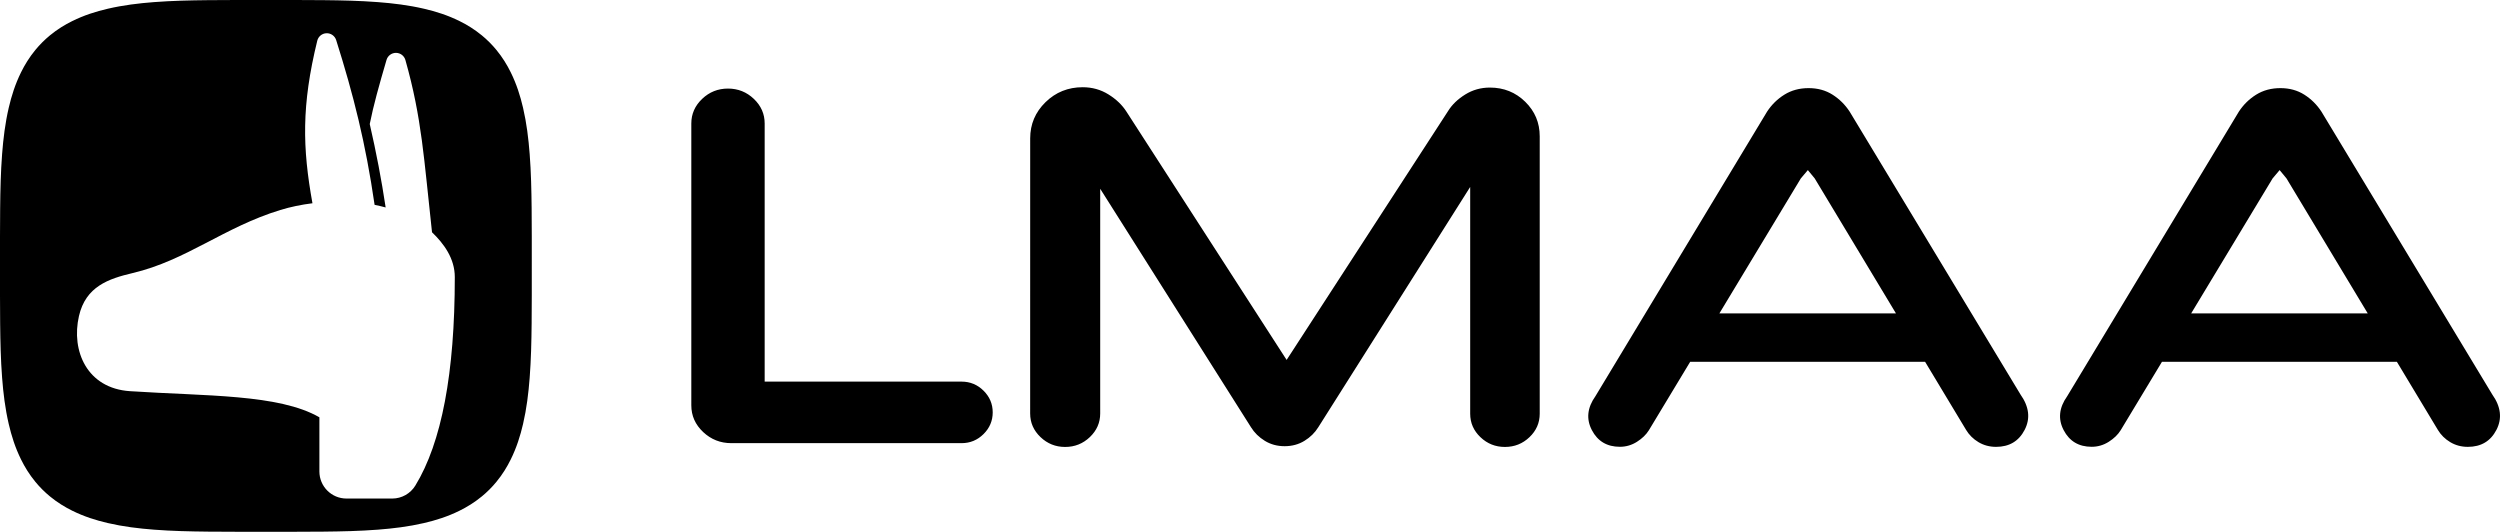
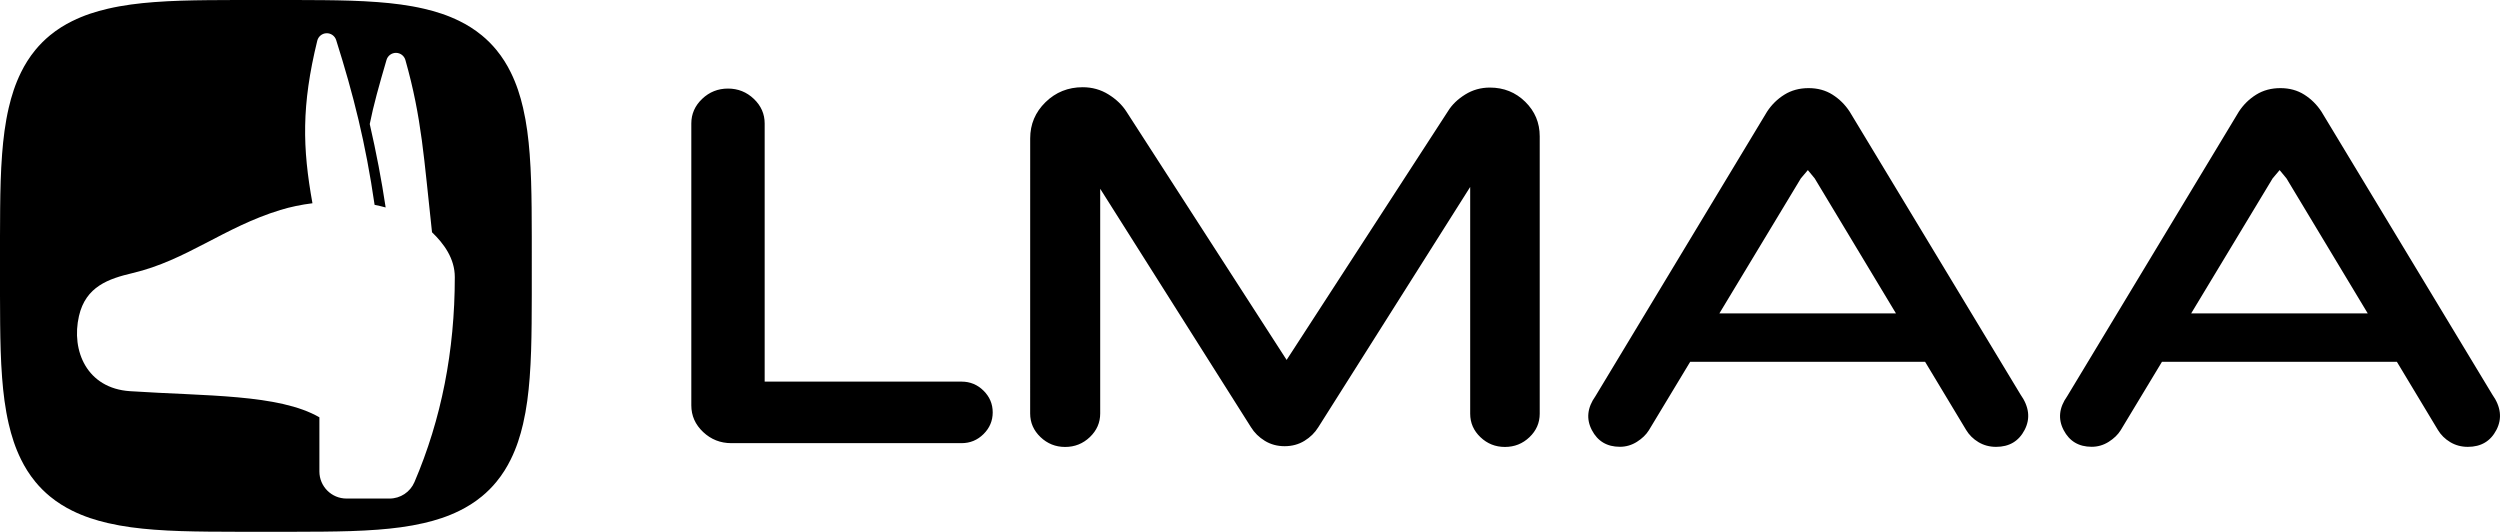
<svg xmlns="http://www.w3.org/2000/svg" viewBox="-185.789 -125 705.177 150">
-   <path fill="currentColor" fill-rule="evenodd" transform="translate(-185.789 -125) scale(0.2929688)" d="M512 256C512 237.428 512.048 218.856 511.856 200.284C511.678 182.978 511.293 165.672 509.976 148.365C508.845 133.504 507.048 118.643 503.595 103.781C500.945 92.378 497.355 80.975 491.713 69.571C488.167 62.403 483.82 55.234 477.923 48.066C475.912 45.621 473.715 43.176 471.269 40.731C468.824 38.285 466.379 36.088 463.934 34.077C456.766 28.18 449.597 23.833 442.429 20.287C431.025 14.645 419.622 11.055 408.219 8.405C393.357 4.952 378.496 3.155 363.635 2.024C346.328 0.707 329.022 0.322 311.716 0.144C293.144 -0.048 274.572 0 256 0C237.428 0 218.856 -0.048 200.284 0.144C182.978 0.322 165.672 0.707 148.365 2.024C133.504 3.155 118.643 4.952 103.781 8.405C92.378 11.055 80.975 14.645 69.571 20.287C62.403 23.833 55.234 28.18 48.066 34.077C45.621 36.088 43.176 38.285 40.731 40.731C38.285 43.176 36.088 45.621 34.077 48.066C28.18 55.234 23.833 62.403 20.287 69.571C14.645 80.975 11.055 92.378 8.405 103.781C4.952 118.643 3.155 133.504 2.024 148.365C0.707 165.672 0.322 182.978 0.144 200.284C-0.048 218.856 0 237.428 0 256C0 274.572 -0.048 293.144 0.144 311.716C0.322 329.022 0.707 346.328 2.024 363.635C3.155 378.496 4.952 393.357 8.405 408.219C11.055 419.622 14.645 431.025 20.287 442.429C23.833 449.597 28.18 456.766 34.077 463.934C36.088 466.379 38.285 468.824 40.731 471.269C43.176 473.715 45.621 475.912 48.066 477.923C55.234 483.82 62.403 488.167 69.571 491.713C80.975 497.355 92.378 500.945 103.781 503.595C118.643 507.048 133.504 508.845 148.365 509.976C165.672 511.293 182.978 511.678 200.284 511.856C218.856 512.048 237.428 512 256 512C274.572 512 293.144 512.048 311.716 511.856C329.022 511.678 346.328 511.293 363.635 509.976C378.496 508.845 393.357 507.048 408.219 503.595C419.622 500.945 431.025 497.355 442.429 491.713C449.597 488.167 456.766 483.82 463.934 477.923C466.379 475.912 468.824 473.715 471.269 471.269C473.715 468.824 475.912 466.379 477.923 463.934C483.82 456.766 488.167 449.597 491.713 442.429C497.355 431.025 500.945 419.622 503.595 408.219C507.048 393.357 508.845 378.496 509.976 363.635C511.293 346.328 511.678 329.022 511.856 311.716C512.048 293.144 512 274.572 512 256ZM399.88 467.529L399.88 467.529C425.215 426.098 437.883 359.191 437.883 266.807C437.883 248.841 427.355 234.593 415.944 223.624C408.117 152.686 406.252 114.111 390.319 57.775A9.456 9.456 0 0 0 372.147 57.685C364.984 82.086 359.528 101.577 355.992 119.417C362.252 146.607 367.359 173.38 371.311 199.731C367.844 198.786 364.314 197.966 360.657 197.21C352.044 137.874 340.381 91.497 323.665 38.602A9.456 9.456 0 0 0 305.463 39.203C290.173 101.673 291.23 142.453 300.831 195.697C290.114 197.021 279.642 199.202 269.878 202.19C215.556 218.817 179.579 250.656 127.72 262.899C104.528 268.374 82.552 275.83 76.026 304.254C68.31 337.863 83.79 373.885 125.135 376.625C198.03 381.457 268.491 379.273 307.514 401.778L307.514 453.926A26.074 26.074 0 0 0 333.587 480L377.635 480A26.074 26.074 0 0 0 399.88 467.529Z" />
+   <path fill="currentColor" fill-rule="evenodd" transform="translate(-185.789 -125) scale(0.2929688)" d="M512 256C512 237.428 512.048 218.856 511.856 200.284C511.678 182.978 511.293 165.672 509.976 148.365C508.845 133.504 507.048 118.643 503.595 103.781C500.945 92.378 497.355 80.975 491.713 69.571C488.167 62.403 483.82 55.234 477.923 48.066C475.912 45.621 473.715 43.176 471.269 40.731C468.824 38.285 466.379 36.088 463.934 34.077C456.766 28.18 449.597 23.833 442.429 20.287C431.025 14.645 419.622 11.055 408.219 8.405C393.357 4.952 378.496 3.155 363.635 2.024C346.328 0.707 329.022 0.322 311.716 0.144C293.144 -0.048 274.572 0 256 0C237.428 0 218.856 -0.048 200.284 0.144C182.978 0.322 165.672 0.707 148.365 2.024C133.504 3.155 118.643 4.952 103.781 8.405C92.378 11.055 80.975 14.645 69.571 20.287C62.403 23.833 55.234 28.18 48.066 34.077C45.621 36.088 43.176 38.285 40.731 40.731C38.285 43.176 36.088 45.621 34.077 48.066C28.18 55.234 23.833 62.403 20.287 69.571C14.645 80.975 11.055 92.378 8.405 103.781C4.952 118.643 3.155 133.504 2.024 148.365C0.707 165.672 0.322 182.978 0.144 200.284C-0.048 218.856 0 237.428 0 256C0 274.572 -0.048 293.144 0.144 311.716C0.322 329.022 0.707 346.328 2.024 363.635C3.155 378.496 4.952 393.357 8.405 408.219C11.055 419.622 14.645 431.025 20.287 442.429C23.833 449.597 28.18 456.766 34.077 463.934C36.088 466.379 38.285 468.824 40.731 471.269C43.176 473.715 45.621 475.912 48.066 477.923C55.234 483.82 62.403 488.167 69.571 491.713C80.975 497.355 92.378 500.945 103.781 503.595C118.643 507.048 133.504 508.845 148.365 509.976C165.672 511.293 182.978 511.678 200.284 511.856C218.856 512.048 237.428 512 256 512C274.572 512 293.144 512.048 311.716 511.856C329.022 511.678 346.328 511.293 363.635 509.976C378.496 508.845 393.357 507.048 408.219 503.595C419.622 500.945 431.025 497.355 442.429 491.713C449.597 488.167 456.766 483.82 463.934 477.923C466.379 475.912 468.824 473.715 471.269 471.269C473.715 468.824 475.912 466.379 477.923 463.934C483.82 456.766 488.167 449.597 491.713 442.429C497.355 431.025 500.945 419.622 503.595 408.219C507.048 393.357 508.845 378.496 509.976 363.635C511.293 346.328 511.678 329.022 511.856 311.716C512.048 293.144 512 274.572 512 256ZM399.023 464.187L399.023 464.187C424.929 403.665 437.883 337.872 437.883 266.807C437.883 248.841 427.355 234.593 415.944 223.624C408.117 152.686 406.252 114.111 390.319 57.775A9.456 9.456 0 0 0 372.147 57.685C364.984 82.086 359.528 101.577 355.992 119.417C362.252 146.607 367.359 173.38 371.311 199.731C367.844 198.786 364.314 197.966 360.657 197.21C352.044 137.874 340.381 91.497 323.665 38.602A9.456 9.456 0 0 0 305.463 39.203C290.173 101.673 291.23 142.453 300.831 195.697C290.114 197.021 279.642 199.202 269.878 202.19C215.556 218.817 179.579 250.656 127.72 262.899C104.528 268.374 82.552 275.83 76.026 304.254C68.31 337.863 83.79 373.885 125.135 376.625C198.03 381.457 268.491 379.273 307.514 401.778L307.514 453.926A26.074 26.074 0 0 0 333.587 480L375.052 480A26.074 26.074 0 0 0 399.023 464.187Z" />
  <path fill="currentColor" d="M20.503 0C17.416 0 14.763 -1.048 12.542 -3.143C10.322 -5.238 9.211 -7.745 9.211 -10.663L9.211 -90.176C9.211 -92.857 10.229 -95.168 12.265 -97.108C14.301 -99.048 16.731 -100.018 19.556 -100.018L19.556 -100.018C22.381 -100.018 24.812 -99.048 26.848 -97.108C28.884 -95.168 29.901 -92.857 29.901 -90.176L29.901 -17.357L85.442 -17.357C87.859 -17.357 89.928 -16.502 91.647 -14.792C93.367 -13.082 94.226 -11.044 94.226 -8.679L94.226 -8.679C94.226 -6.313 93.365 -4.276 91.643 -2.565C89.92 -0.855 87.853 0 85.442 0ZM114.654 1.072C111.961 1.072 109.644 0.144 107.702 -1.711C105.759 -3.567 104.788 -5.787 104.788 -8.37L104.798 -85.966C104.798 -89.957 106.237 -93.36 109.116 -96.175C111.995 -98.989 115.493 -100.397 119.611 -100.397L119.611 -100.397C122.281 -100.397 124.707 -99.717 126.891 -98.357C129.075 -96.997 130.765 -95.376 131.96 -93.494L177.127 -23.48L177.127 -23.48L177.132 -23.48L177.132 -23.48L222.691 -93.706C223.797 -95.489 225.401 -97.033 227.501 -98.34C229.601 -99.646 231.92 -100.299 234.459 -100.299L234.459 -100.299C238.386 -100.299 241.711 -98.963 244.435 -96.291C247.159 -93.619 248.521 -90.375 248.521 -86.557L248.521 -8.299C248.521 -5.73 247.558 -3.526 245.632 -1.687C243.707 0.152 241.397 1.071 238.702 1.071L238.702 1.071C236.024 1.071 233.722 0.152 231.796 -1.687C229.87 -3.526 228.908 -5.73 228.908 -8.299L228.908 -63.408L228.908 -72.266L228.908 -72.266L228.908 -72.266L186.059 -4.484C185.099 -2.934 183.798 -1.656 182.155 -0.65C180.512 0.356 178.648 0.859 176.564 0.859L176.564 0.859C174.49 0.859 172.631 0.356 170.988 -0.65C169.345 -1.656 168.044 -2.934 167.084 -4.484L124.546 -71.753L124.546 -71.753L124.545 -71.753L124.545 -63.02L124.545 -8.37C124.545 -5.787 123.573 -3.567 121.631 -1.711C119.689 0.144 117.363 1.072 114.654 1.072ZM271.139 1.026C267.501 1.026 264.864 -0.541 263.229 -3.676C261.595 -6.81 261.93 -10 264.235 -13.246L312.657 -93.519C313.95 -95.491 315.582 -97.088 317.553 -98.31C319.525 -99.533 321.796 -100.144 324.367 -100.144L324.367 -100.144C326.914 -100.144 329.157 -99.533 331.095 -98.31C333.033 -97.088 334.648 -95.491 335.94 -93.519L384.134 -13.724C386.572 -10.276 386.964 -6.953 385.309 -3.754C383.655 -0.555 380.966 1.045 377.241 1.045L377.241 1.045C375.41 1.045 373.757 0.603 372.282 -0.282C370.806 -1.167 369.644 -2.315 368.794 -3.728L326.088 -74.674L324.157 -77.018L324.15 -77.018L322.177 -74.683L279.308 -3.633C278.543 -2.399 277.421 -1.314 275.943 -0.378C274.464 0.558 272.862 1.026 271.139 1.026ZM282.317 -22.953L288.928 -36.595L359.696 -36.595L366.435 -22.953ZM404.214 1.026C400.576 1.026 397.94 -0.541 396.305 -3.676C394.67 -6.81 395.005 -10 397.311 -13.246L445.733 -93.519C447.025 -95.491 448.657 -97.088 450.629 -98.31C452.601 -99.533 454.872 -100.144 457.442 -100.144L457.442 -100.144C459.99 -100.144 462.232 -99.533 464.17 -98.31C466.108 -97.088 467.723 -95.491 469.016 -93.519L517.21 -13.724C519.647 -10.276 520.039 -6.953 518.385 -3.754C516.731 -0.555 514.041 1.045 510.317 1.045L510.317 1.045C508.486 1.045 506.833 0.603 505.357 -0.282C503.882 -1.167 502.719 -2.315 501.869 -3.728L459.164 -74.674L457.232 -77.018L457.226 -77.018L455.253 -74.683L412.384 -3.633C411.619 -2.399 410.497 -1.314 409.018 -0.378C407.539 0.558 405.938 1.026 404.214 1.026ZM415.393 -22.953L422.004 -36.595L492.772 -36.595L499.51 -22.953Z" />
</svg>
